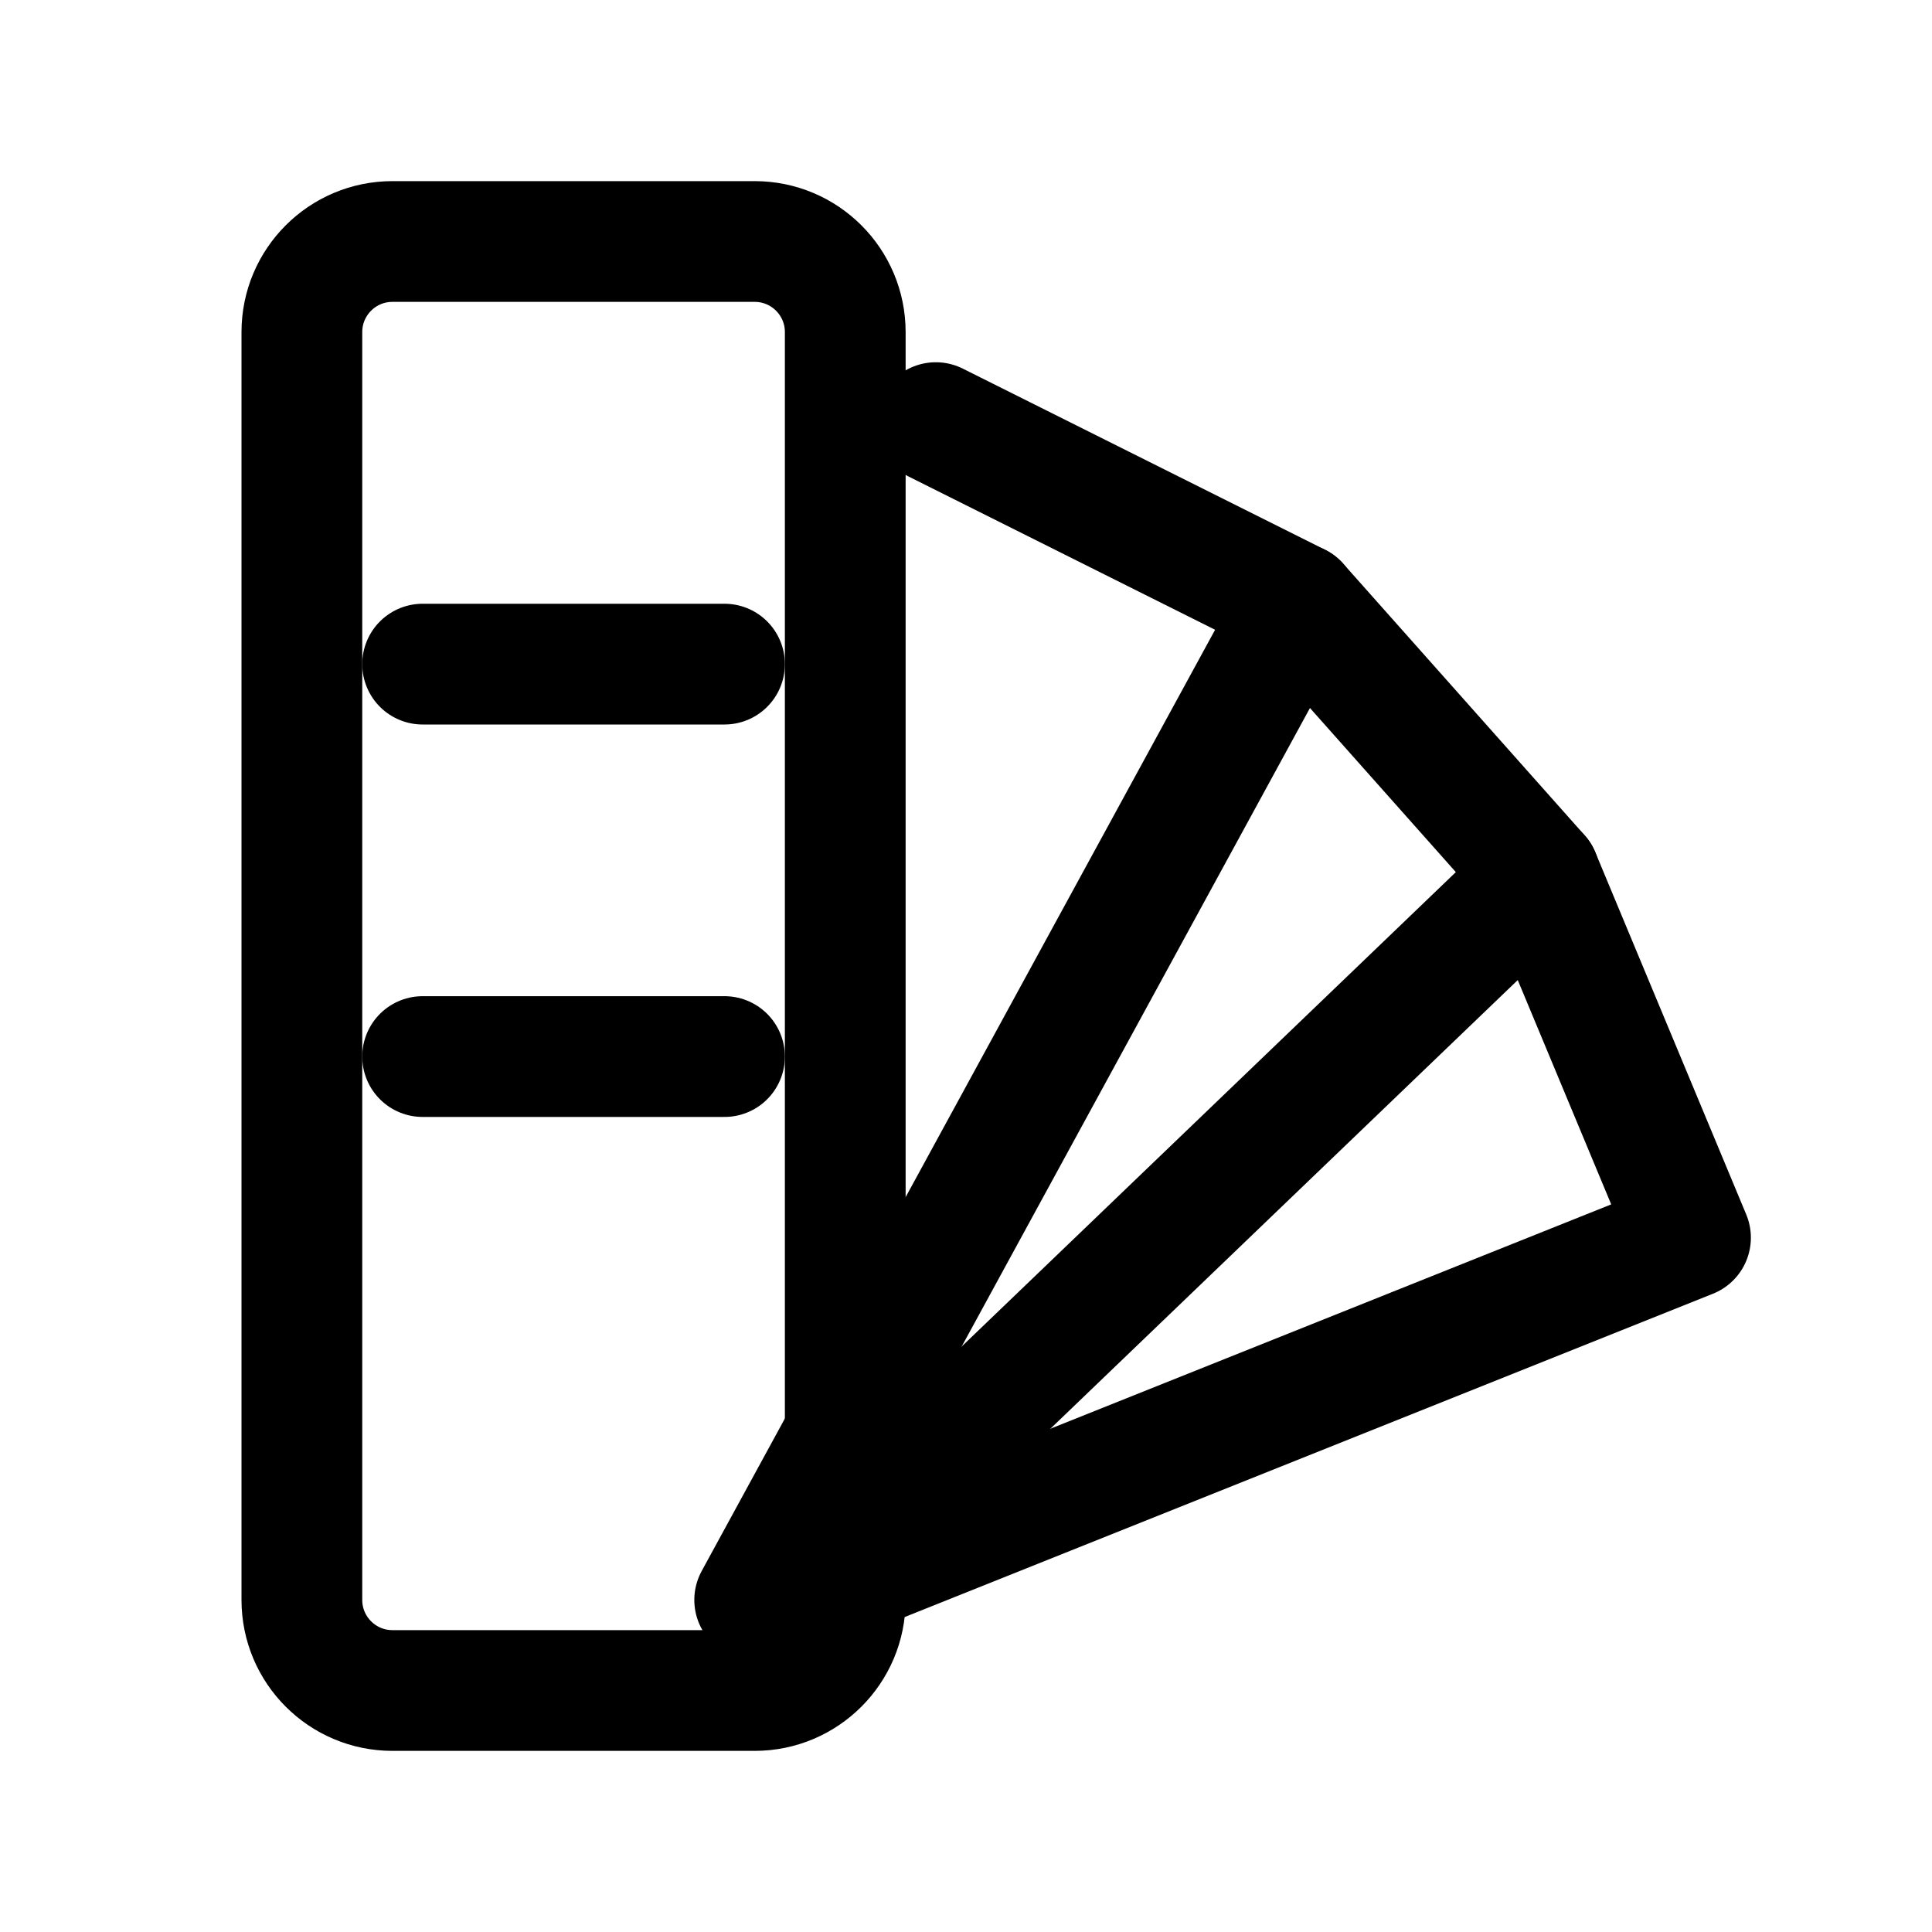
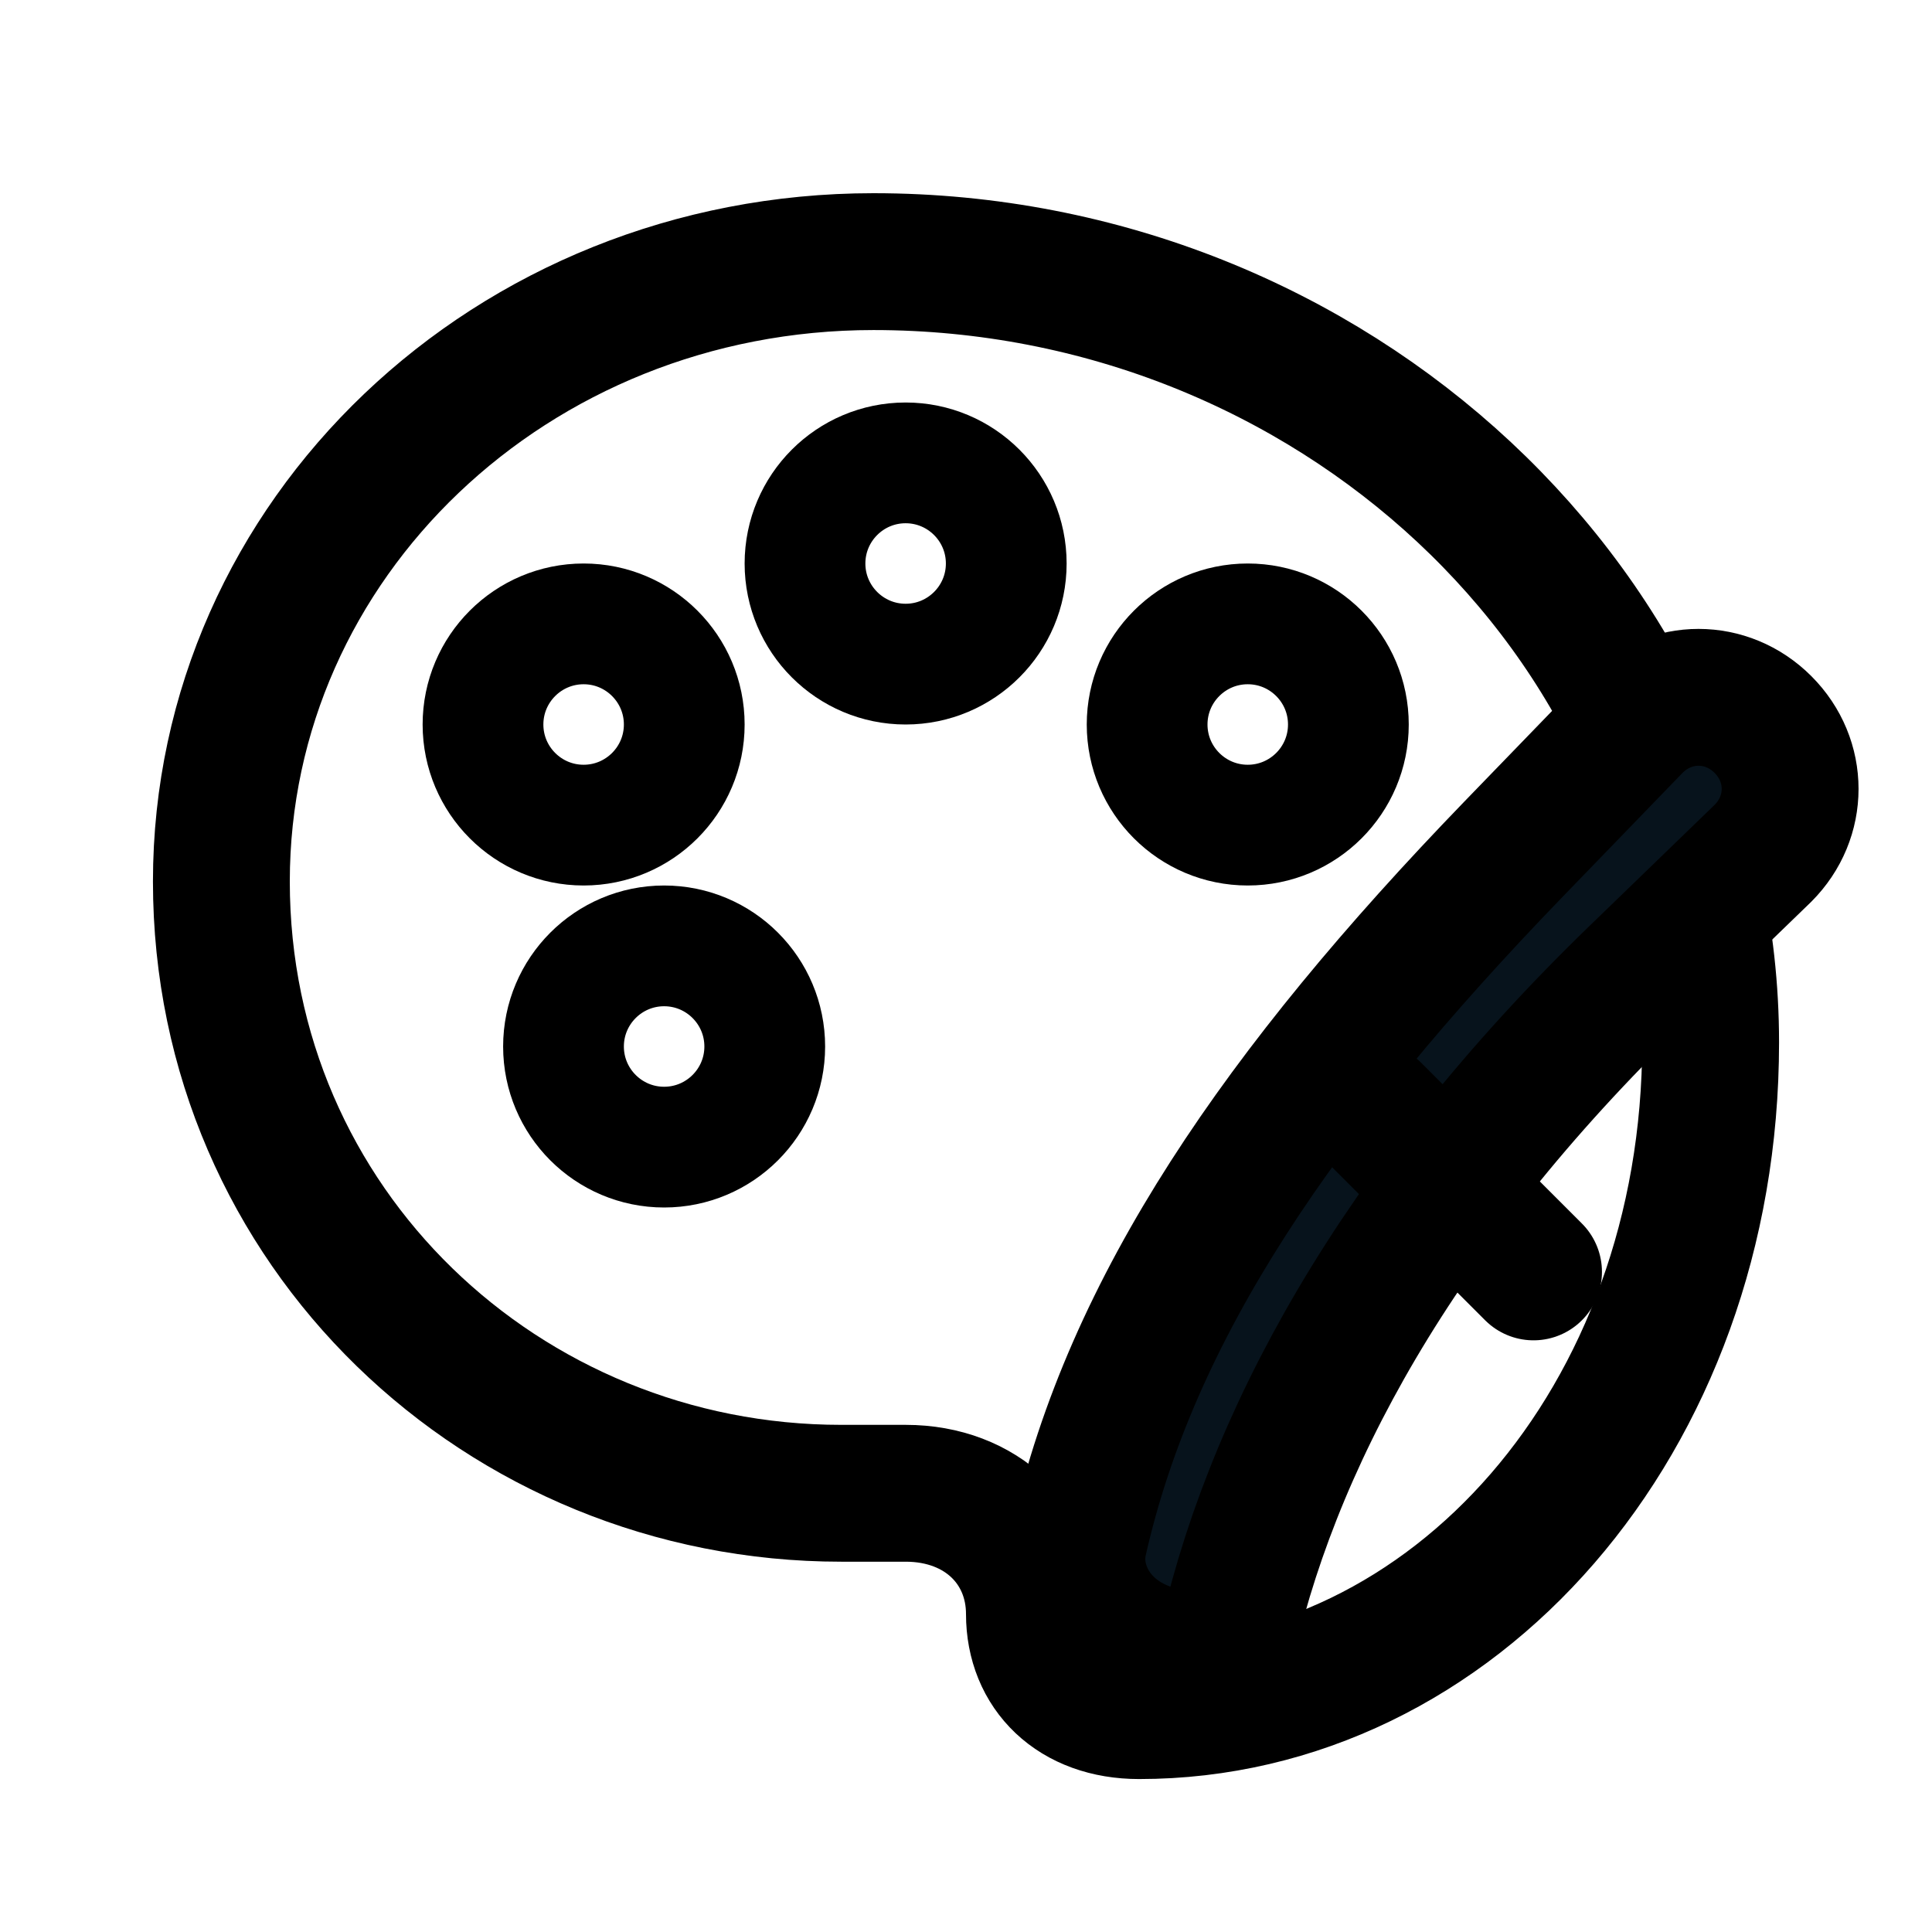
- <svg xmlns="http://www.w3.org/2000/svg" width="64" height="64" viewBox="0 0 64 64" fill="none">
-   <rect x="10" y="8" width="18" height="48" rx="3" stroke="currentColor" stroke-width="4" />
-   <path d="M14 22h10M14 35h10" stroke="currentColor" stroke-width="4" stroke-linecap="round" />
-   <path d="M31 14l12 6-18 33" stroke="currentColor" stroke-width="4" stroke-linecap="round" stroke-linejoin="round" />
-   <path d="M43 20l8 9-25 24" stroke="currentColor" stroke-width="4" stroke-linecap="round" stroke-linejoin="round" />
-   <path d="M51 29l5 12-30 12" stroke="currentColor" stroke-width="4" stroke-linecap="round" stroke-linejoin="round" />
+ <svg xmlns="http://www.w3.org/2000/svg" width="24" height="24" viewBox="0 0 24 24" fill="none" aria-hidden="true">
+   <path d="M10.85 3.25C6.35 3.25 2.75 6.7 2.75 10.95C2.75 15.25 6.25 18.55 10.45 18.55H11.25C12.2 18.55 12.85 19.2 12.85 20.05C12.85 20.75 13.35 21.25 14.15 21.25C18.05 21.25 21.25 17.65 21.25 12.95C21.25 7.65 16.55 3.25 10.85 3.25Z" stroke="currentColor" stroke-width="1.7" stroke-linecap="round" stroke-linejoin="round" />
+   <path d="M7.25 10.25C7.94 10.25 8.5 9.69 8.5 9C8.5 8.31 7.94 7.75 7.25 7.75C6.56 7.75 6 8.31 6 9C6 9.69 6.56 10.25 7.25 10.25Z" stroke="currentColor" stroke-width="1.5" />
+   <path d="M11.25 8.25C11.94 8.25 12.5 7.69 12.5 7C12.5 6.31 11.94 5.75 11.25 5.75C10.56 5.75 10 6.31 10 7C10 7.69 10.56 8.25 11.25 8.25Z" stroke="currentColor" stroke-width="1.5" />
+   <path d="M15.5 10.25C16.19 10.25 16.75 9.69 16.75 9C16.75 8.31 16.19 7.75 15.5 7.75C14.81 7.75 14.25 8.31 14.25 9C14.25 9.69 14.81 10.25 15.5 10.25Z" stroke="currentColor" stroke-width="1.5" />
+   <path d="M8.25 14.25C8.94 14.25 9.5 13.69 9.5 13C9.5 12.31 8.94 11.75 8.25 11.75C7.56 11.75 7 12.31 7 13C7 13.69 7.56 14.25 8.25 14.25Z" stroke="currentColor" stroke-width="1.5" />
+   <path d="M15.2 20.6C15.75 17.95 17.35 15 20.35 12.1L21.9 10.6C22.35 10.15 22.35 9.45 21.9 9C21.45 8.55 20.75 8.55 20.3 9L18.8 10.55C15.9 13.55 14.05 16.25 13.4 19.15C13.25 19.85 13.85 20.75 15.2 20.6Z" fill="#07131c" stroke="currentColor" stroke-width="1.7" stroke-linecap="round" stroke-linejoin="round" />
+   <path d="M17.05 13.8L19.05 15.8" stroke="currentColor" stroke-width="1.7" stroke-linecap="round" />
</svg>
